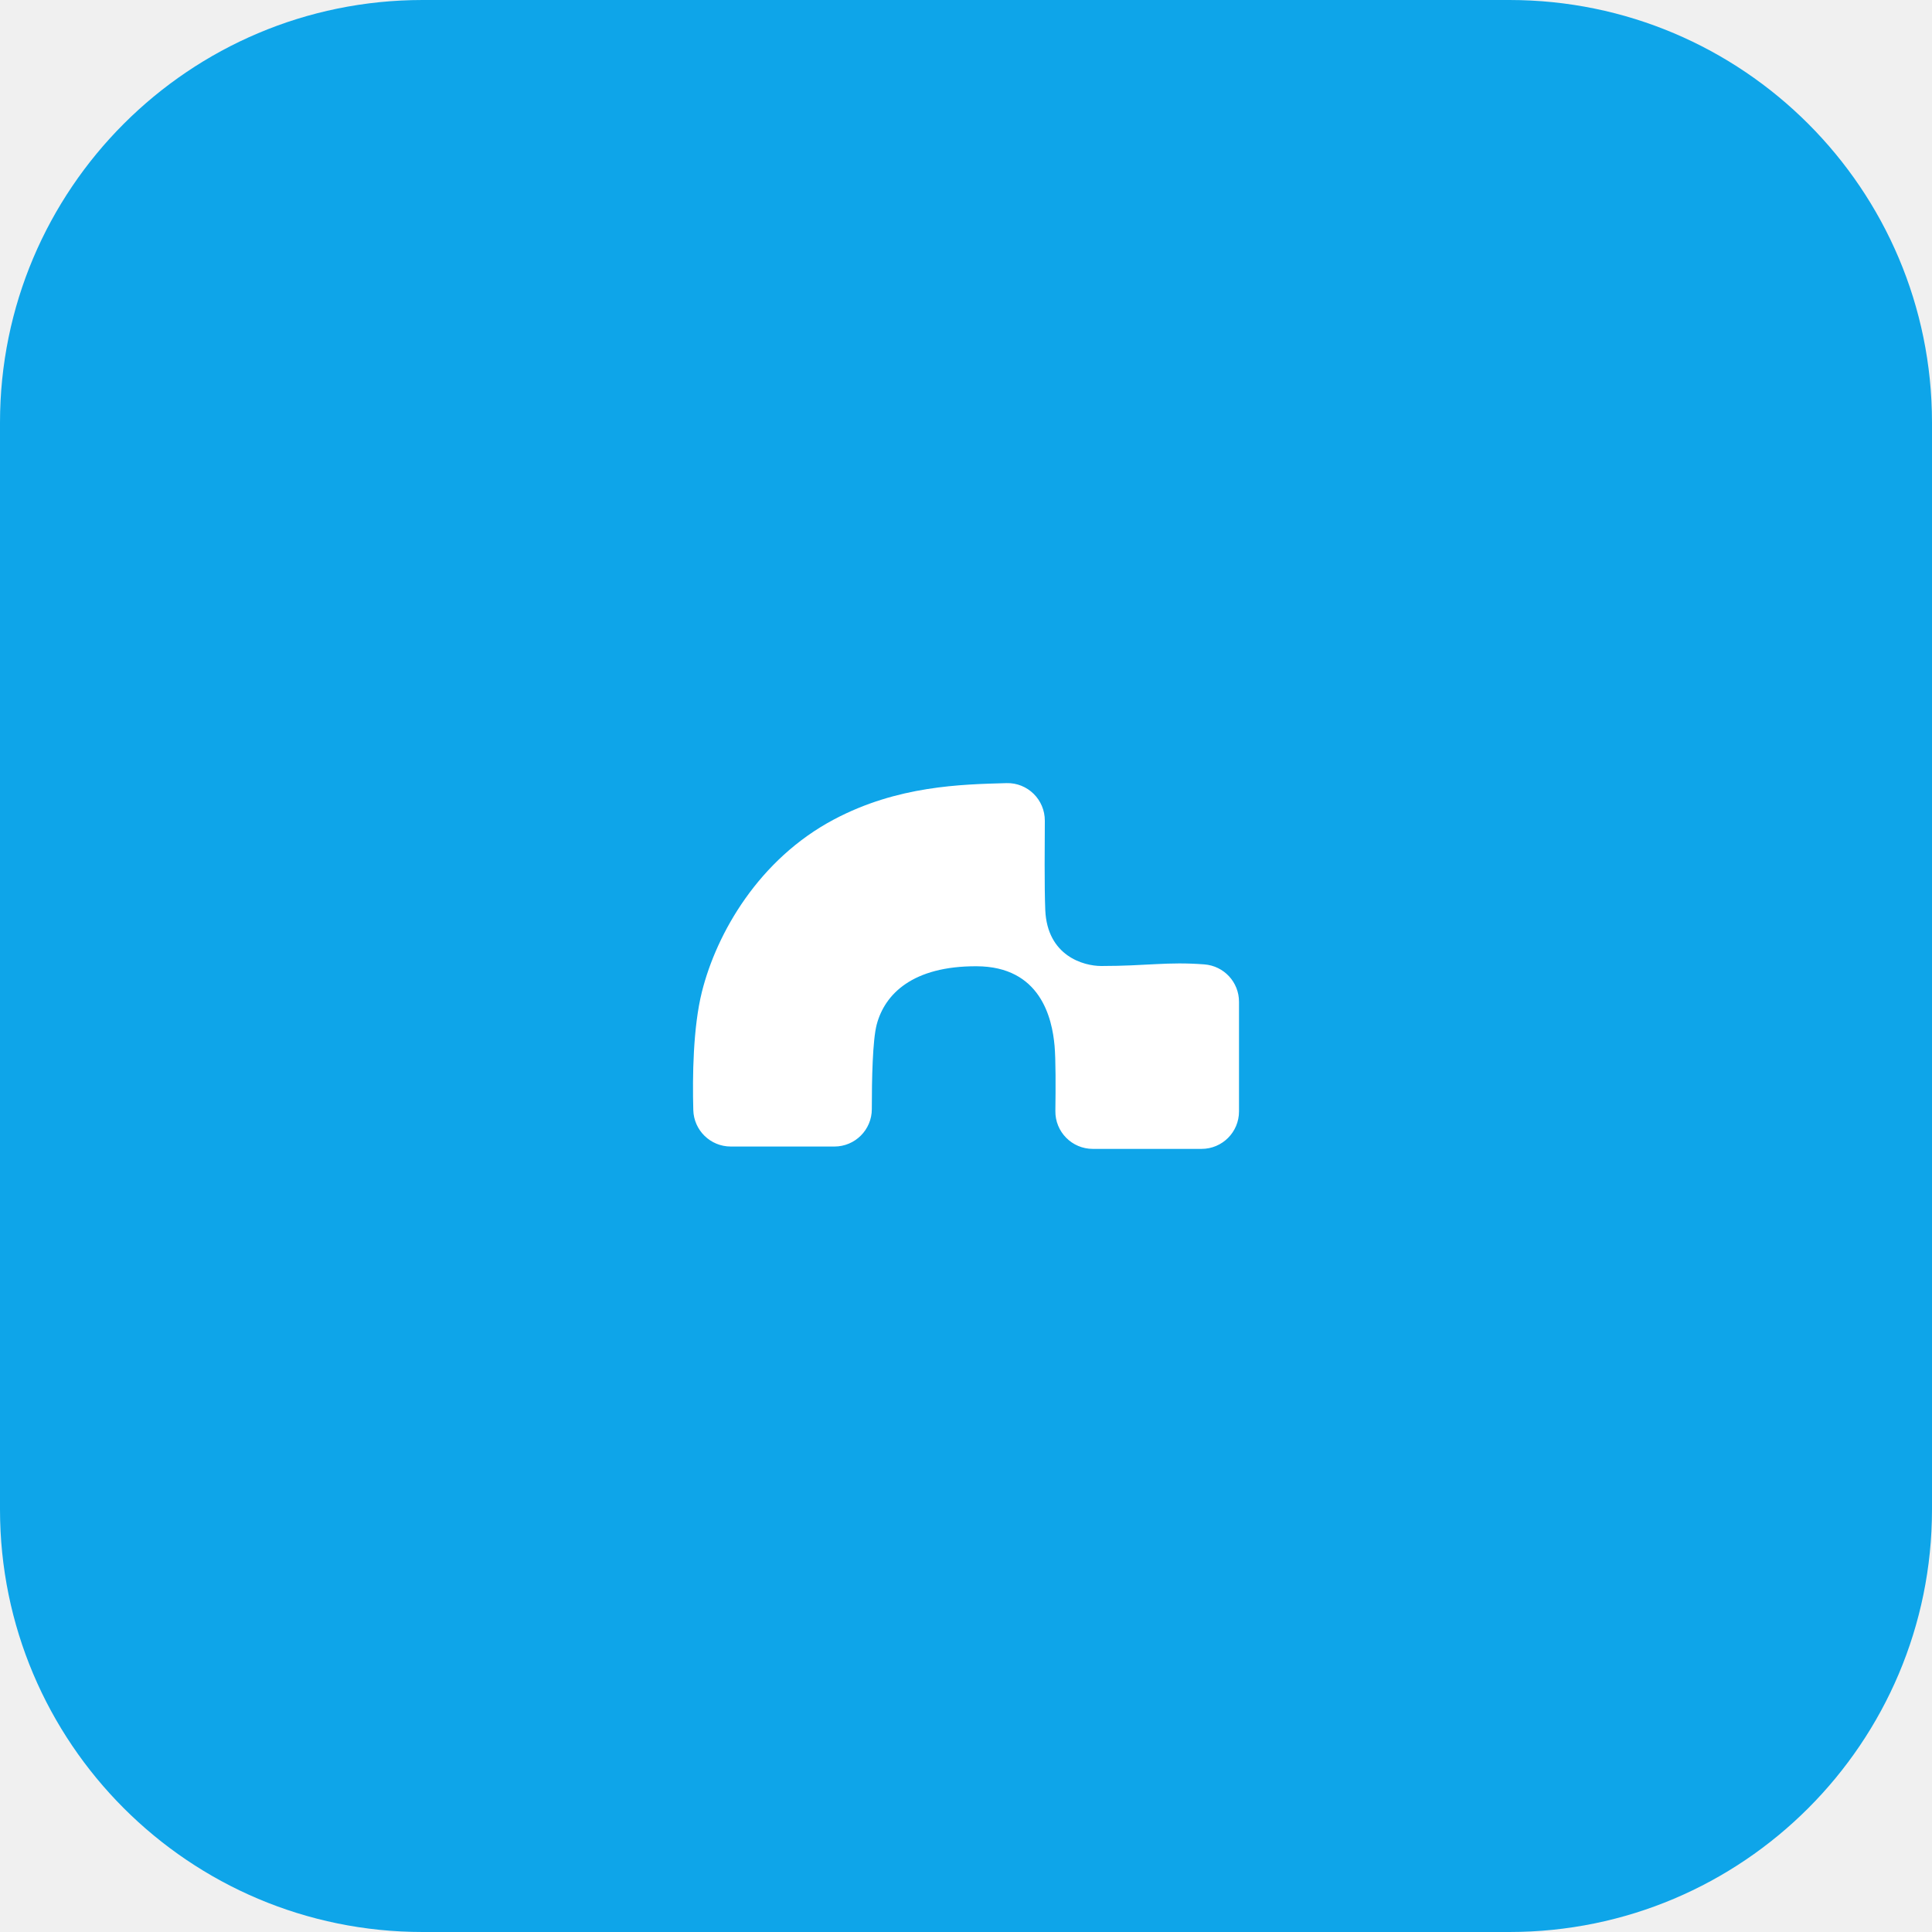
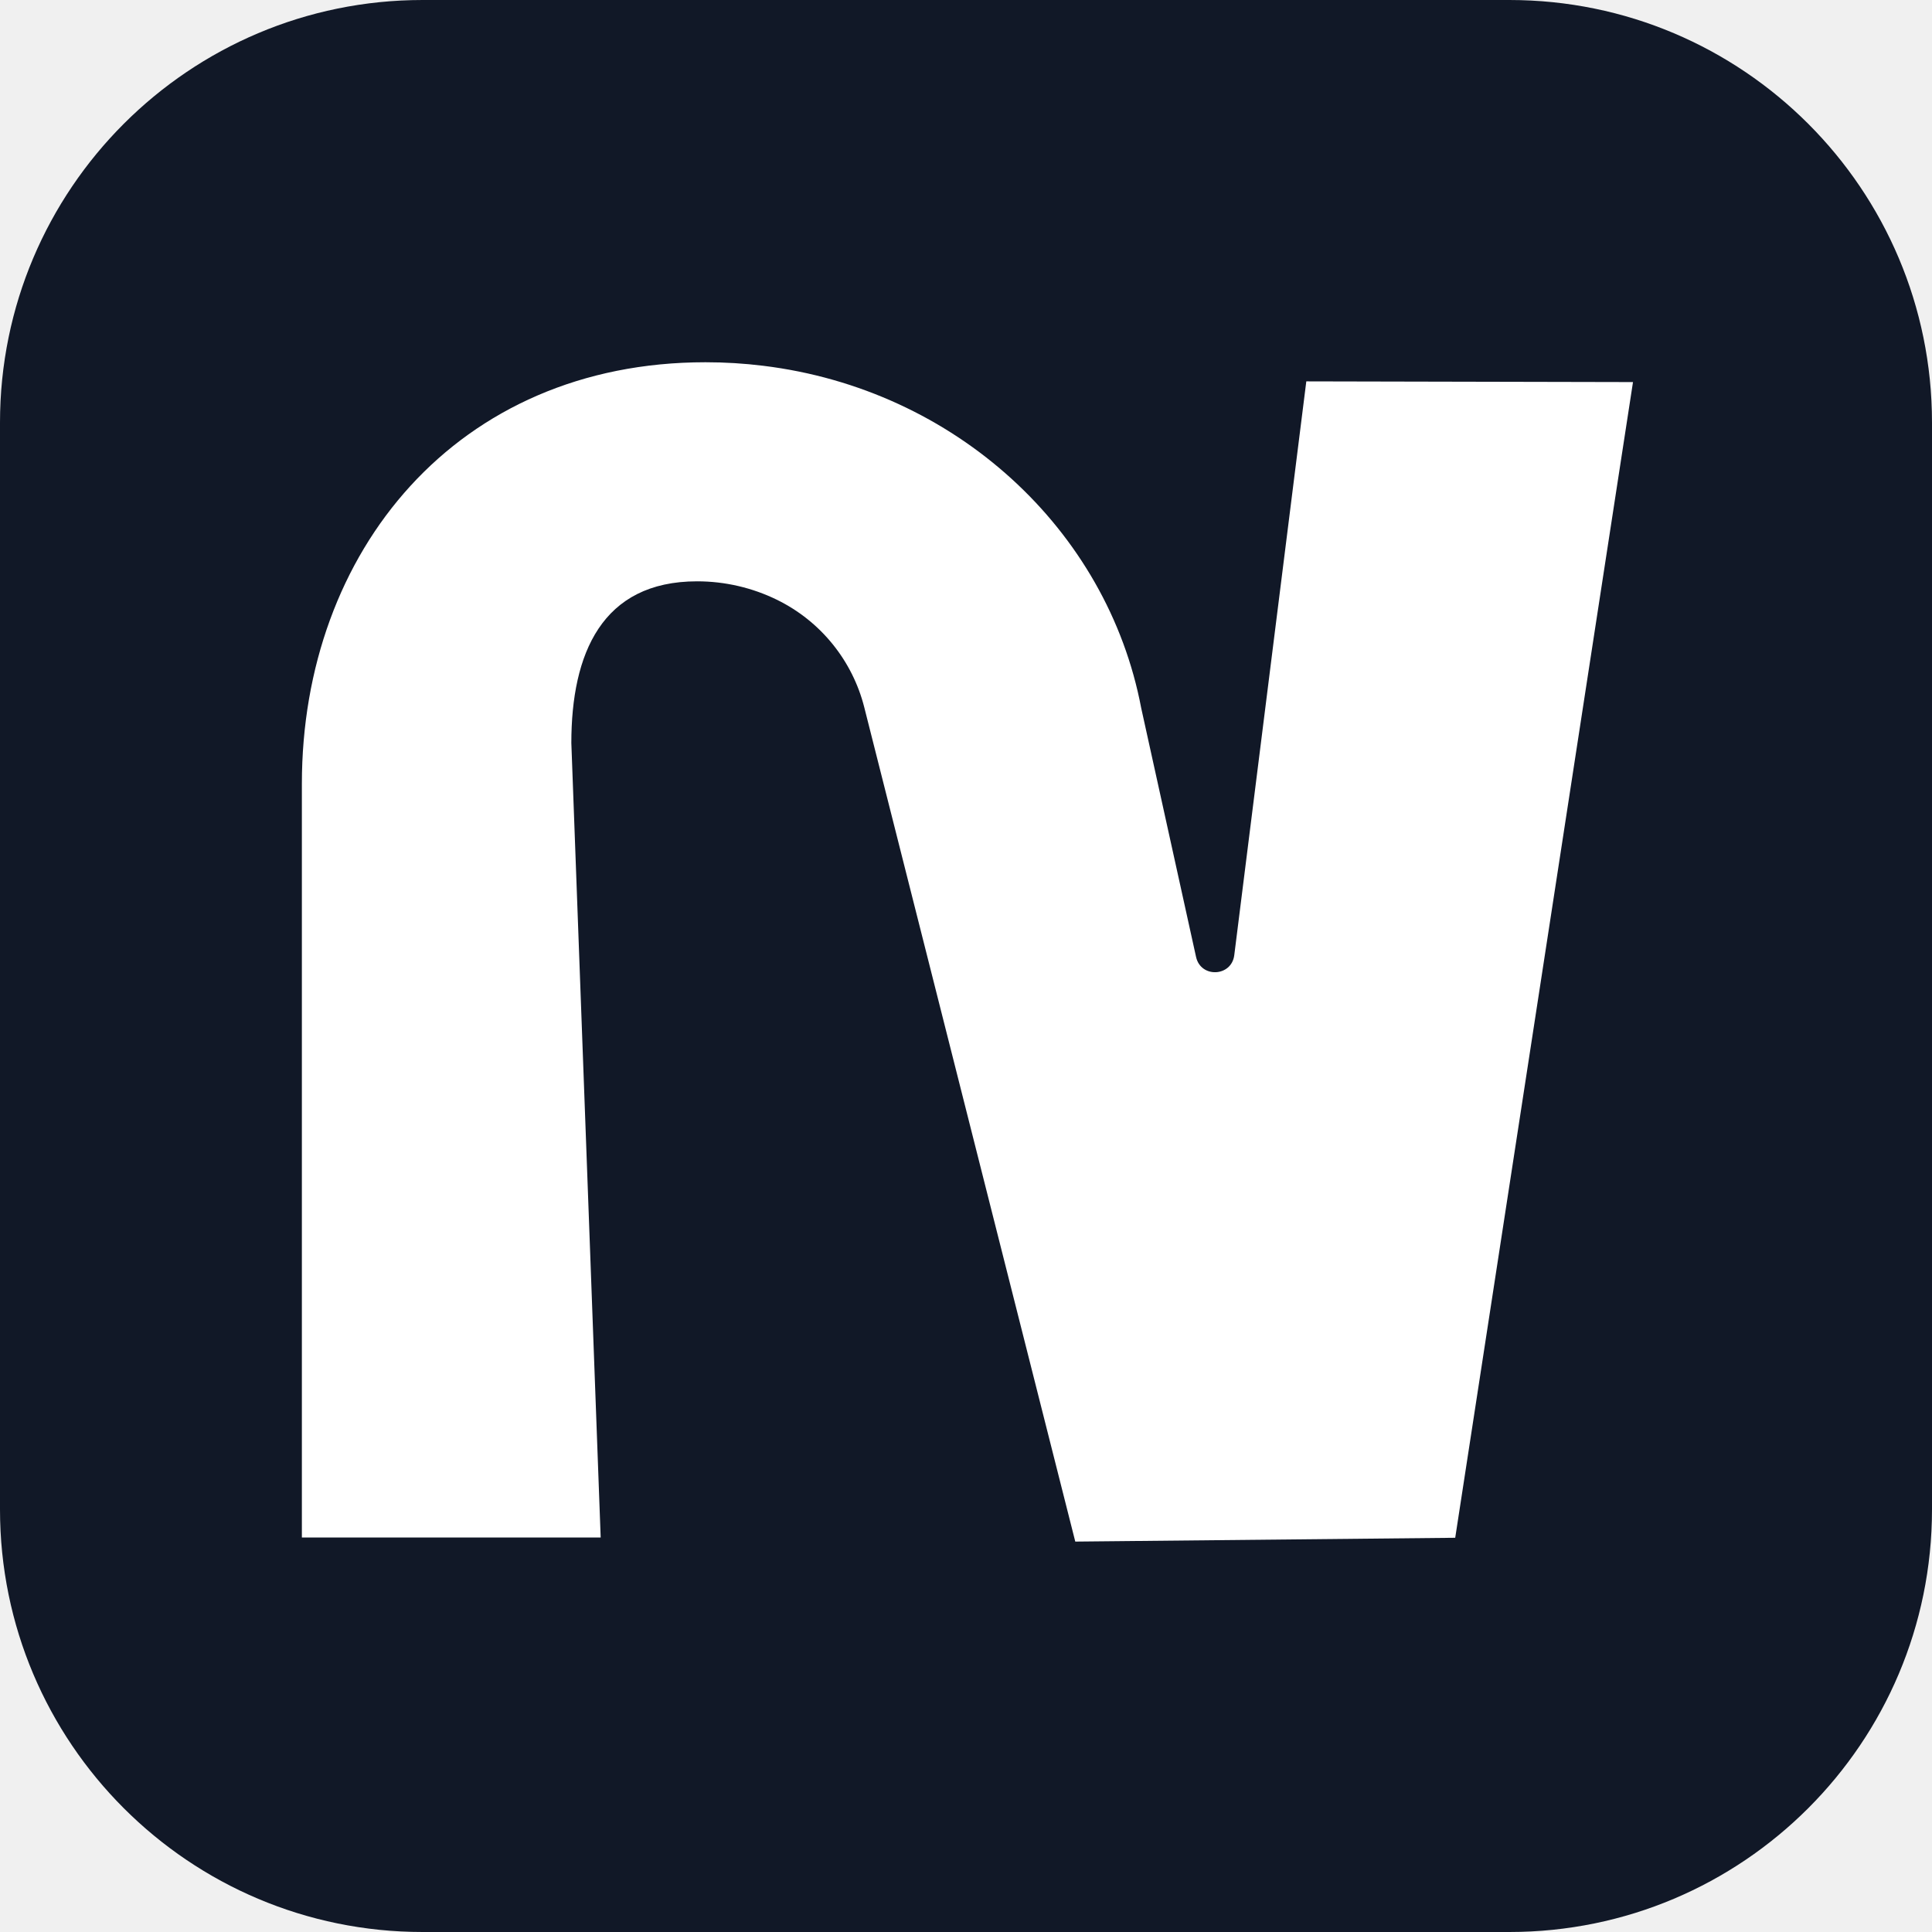
<svg xmlns="http://www.w3.org/2000/svg" viewBox="0 0 64 64" width="64" height="64">
-   <rect width="64" height="64" rx="14" fill="#0EA5E9" />
-   <g transform="translate(32, 32) scale(0.04, 0.04) translate(-297.64, -297.64)">
-     <path d="M188.63,447.14h-85.83c-16.82,0-30.55-13.4-31-30.22-.75-27.61-.24-68.5,7.16-98,12.21-48.62,47.21-109.73,109.35-142.66,52.76-27.97,105.14-29.01,142.87-30.07,17.5-.49,31.83,13.7,31.74,31.21-.09,16.39-.43,55.47.37,73.93,1.66,37.96,31.63,46.31,46.37,46.31,38.09,0,54.52-3.7,85.4-1.33,16.18,1.24,28.67,14.7,28.67,30.92v90.86c0,17.13-13.88,31.01-31.01,31.01h-90.06c-17.29,0-31.25-14.13-31.01-31.42.27-19.36.33-42.56-.65-53.79-2.01-23.01-11.59-65.84-64.59-66.04-53-.2-76.05,23.06-82.72,48.27-3.4,12.86-4.07,45.34-4.05,70.02.02,17.13-13.88,31.01-31.01,31.01Z" fill="white" />
+   <rect width="64" height="64" rx="14" fill="#111827" />
+   <g transform="translate(10, 12) scale(0.156)">
+     <path d="M63.45,249.56H0V89.52C0,40.16,32.93,0,85.7,0c4.14,0,8.23.25,12.27.75,40.79,4.99,73.08,34.79,80.26,72.68l11.65,52.86c1,4.52,7.53,4.22,8.11-.37l15.3-121.86,69.37.15-37.75,245.41-80.68.81-44.81-177.17c-2.47-9.75-9.13-18.25-18.64-22.87-5.12-2.49-10.88-3.87-16.86-3.87-20.24,0-26.7,15.4-26.7,34.33l6.23,168.7Z" fill="white" />
  </g>
</svg>
